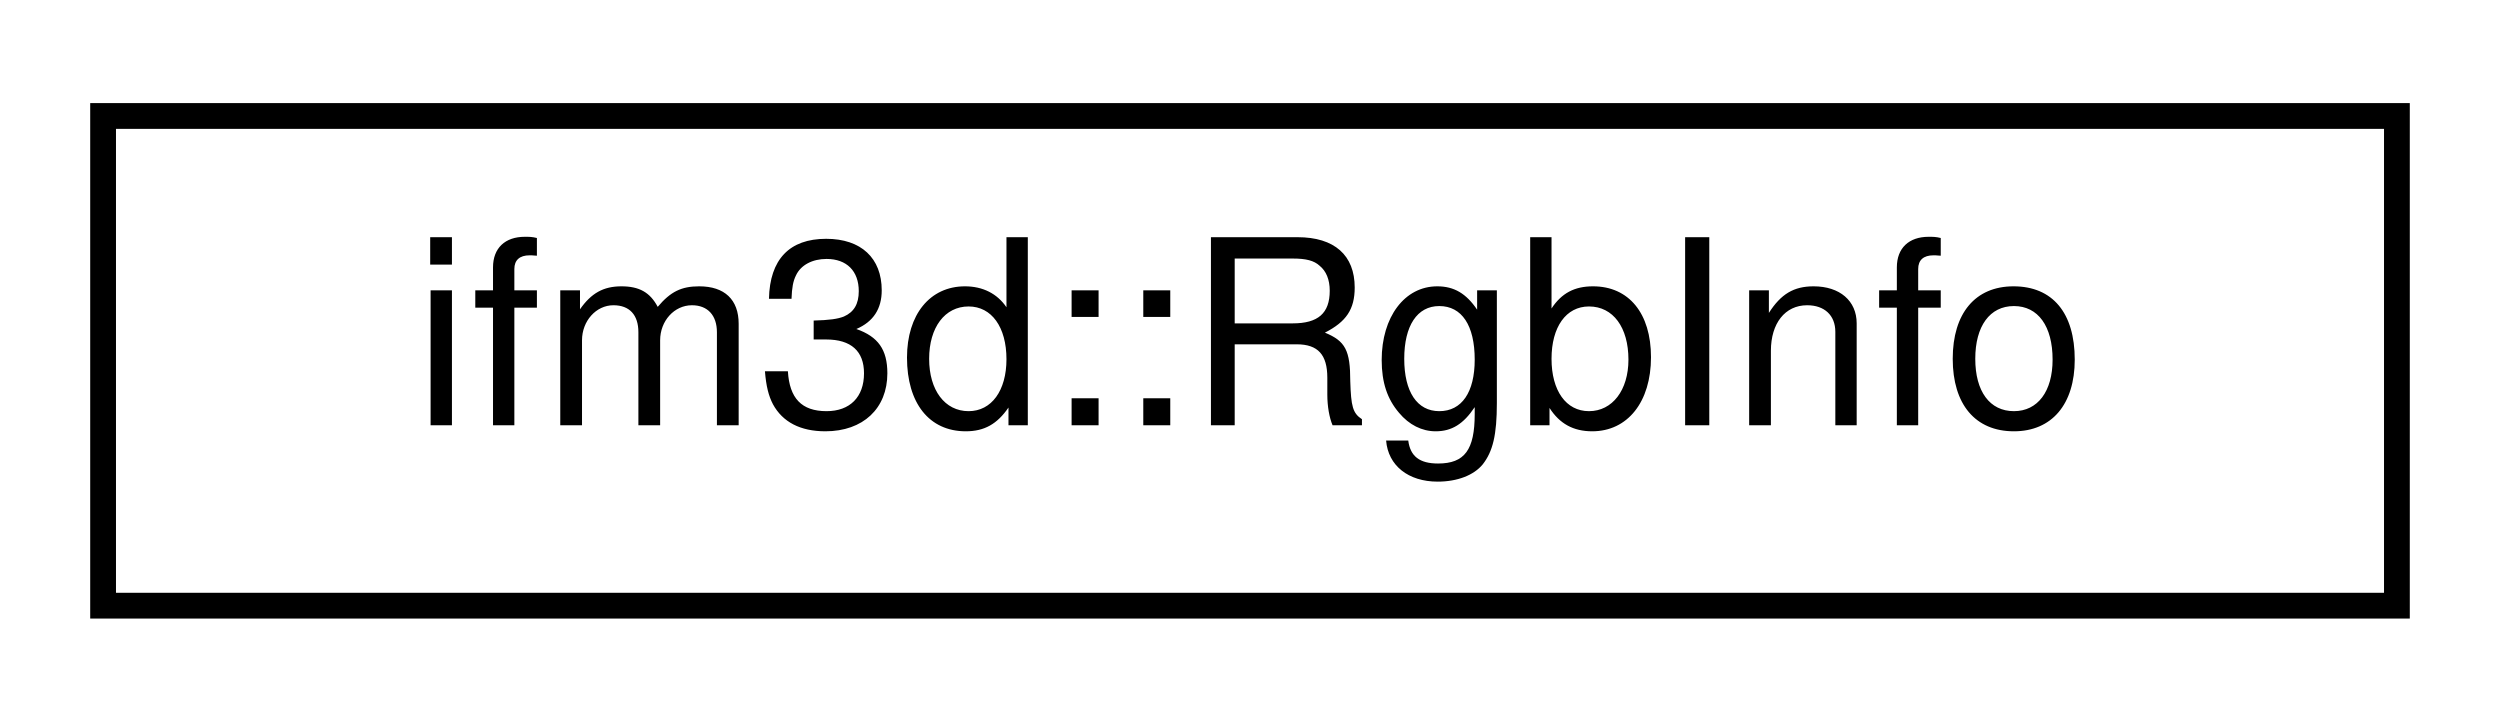
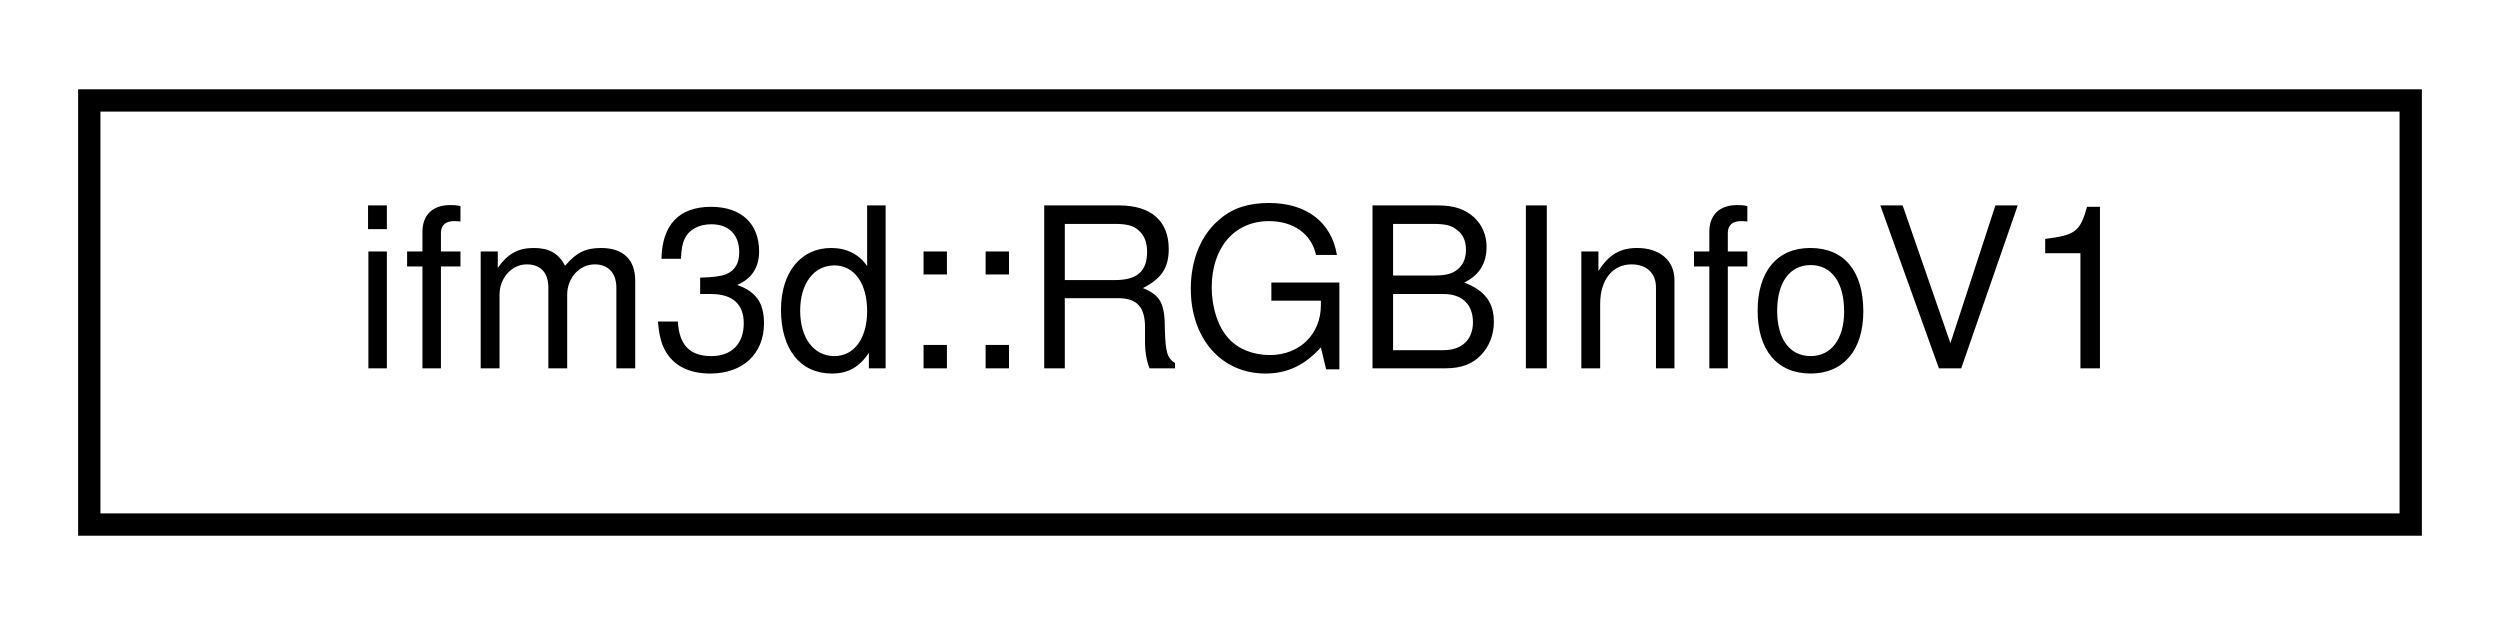
- <svg xmlns="http://www.w3.org/2000/svg" xmlns:xlink="http://www.w3.org/1999/xlink" width="97pt" height="28pt" viewBox="0.00 0.00 97.00 28.00">
+ <svg xmlns="http://www.w3.org/2000/svg" xmlns:xlink="http://www.w3.org/1999/xlink" width="112pt" height="28pt" viewBox="0.00 0.00 112.00 28.00">
  <g id="graph0" class="graph" transform="scale(1 1) rotate(0) translate(4 24)">
    <g id="node1" class="node">
      <g id="a_node1">
-         <a xlink:href="structifm3d_1_1RgbInfo.html" target="_top" xlink:title="Metadata transported in an H.264 SEI &quot;unregistered user data&quot; message (ITU-T H.264 §D....">
-           <polygon fill="none" stroke="black" points="0,-0.5 0,-19.5 89,-19.5 89,-0.5 0,-0.5" />
-           <text text-anchor="middle" x="44.5" y="-7.5" font-family="Helvetica,sans-Serif" font-size="10.00">ifm3d::RgbInfo</text>
+         <a xlink:href="classifm3d_1_1RGBInfoV1.html" target="_top" xlink:title=" ">
+           <polygon fill="none" stroke="black" points="0,-0.5 0,-19.5 104,-19.5 104,-0.5 0,-0.5" />
+           <text text-anchor="middle" x="52" y="-7.5" font-family="Helvetica,sans-Serif" font-size="10.00">ifm3d::RGBInfoV1</text>
        </a>
      </g>
    </g>
  </g>
</svg>
